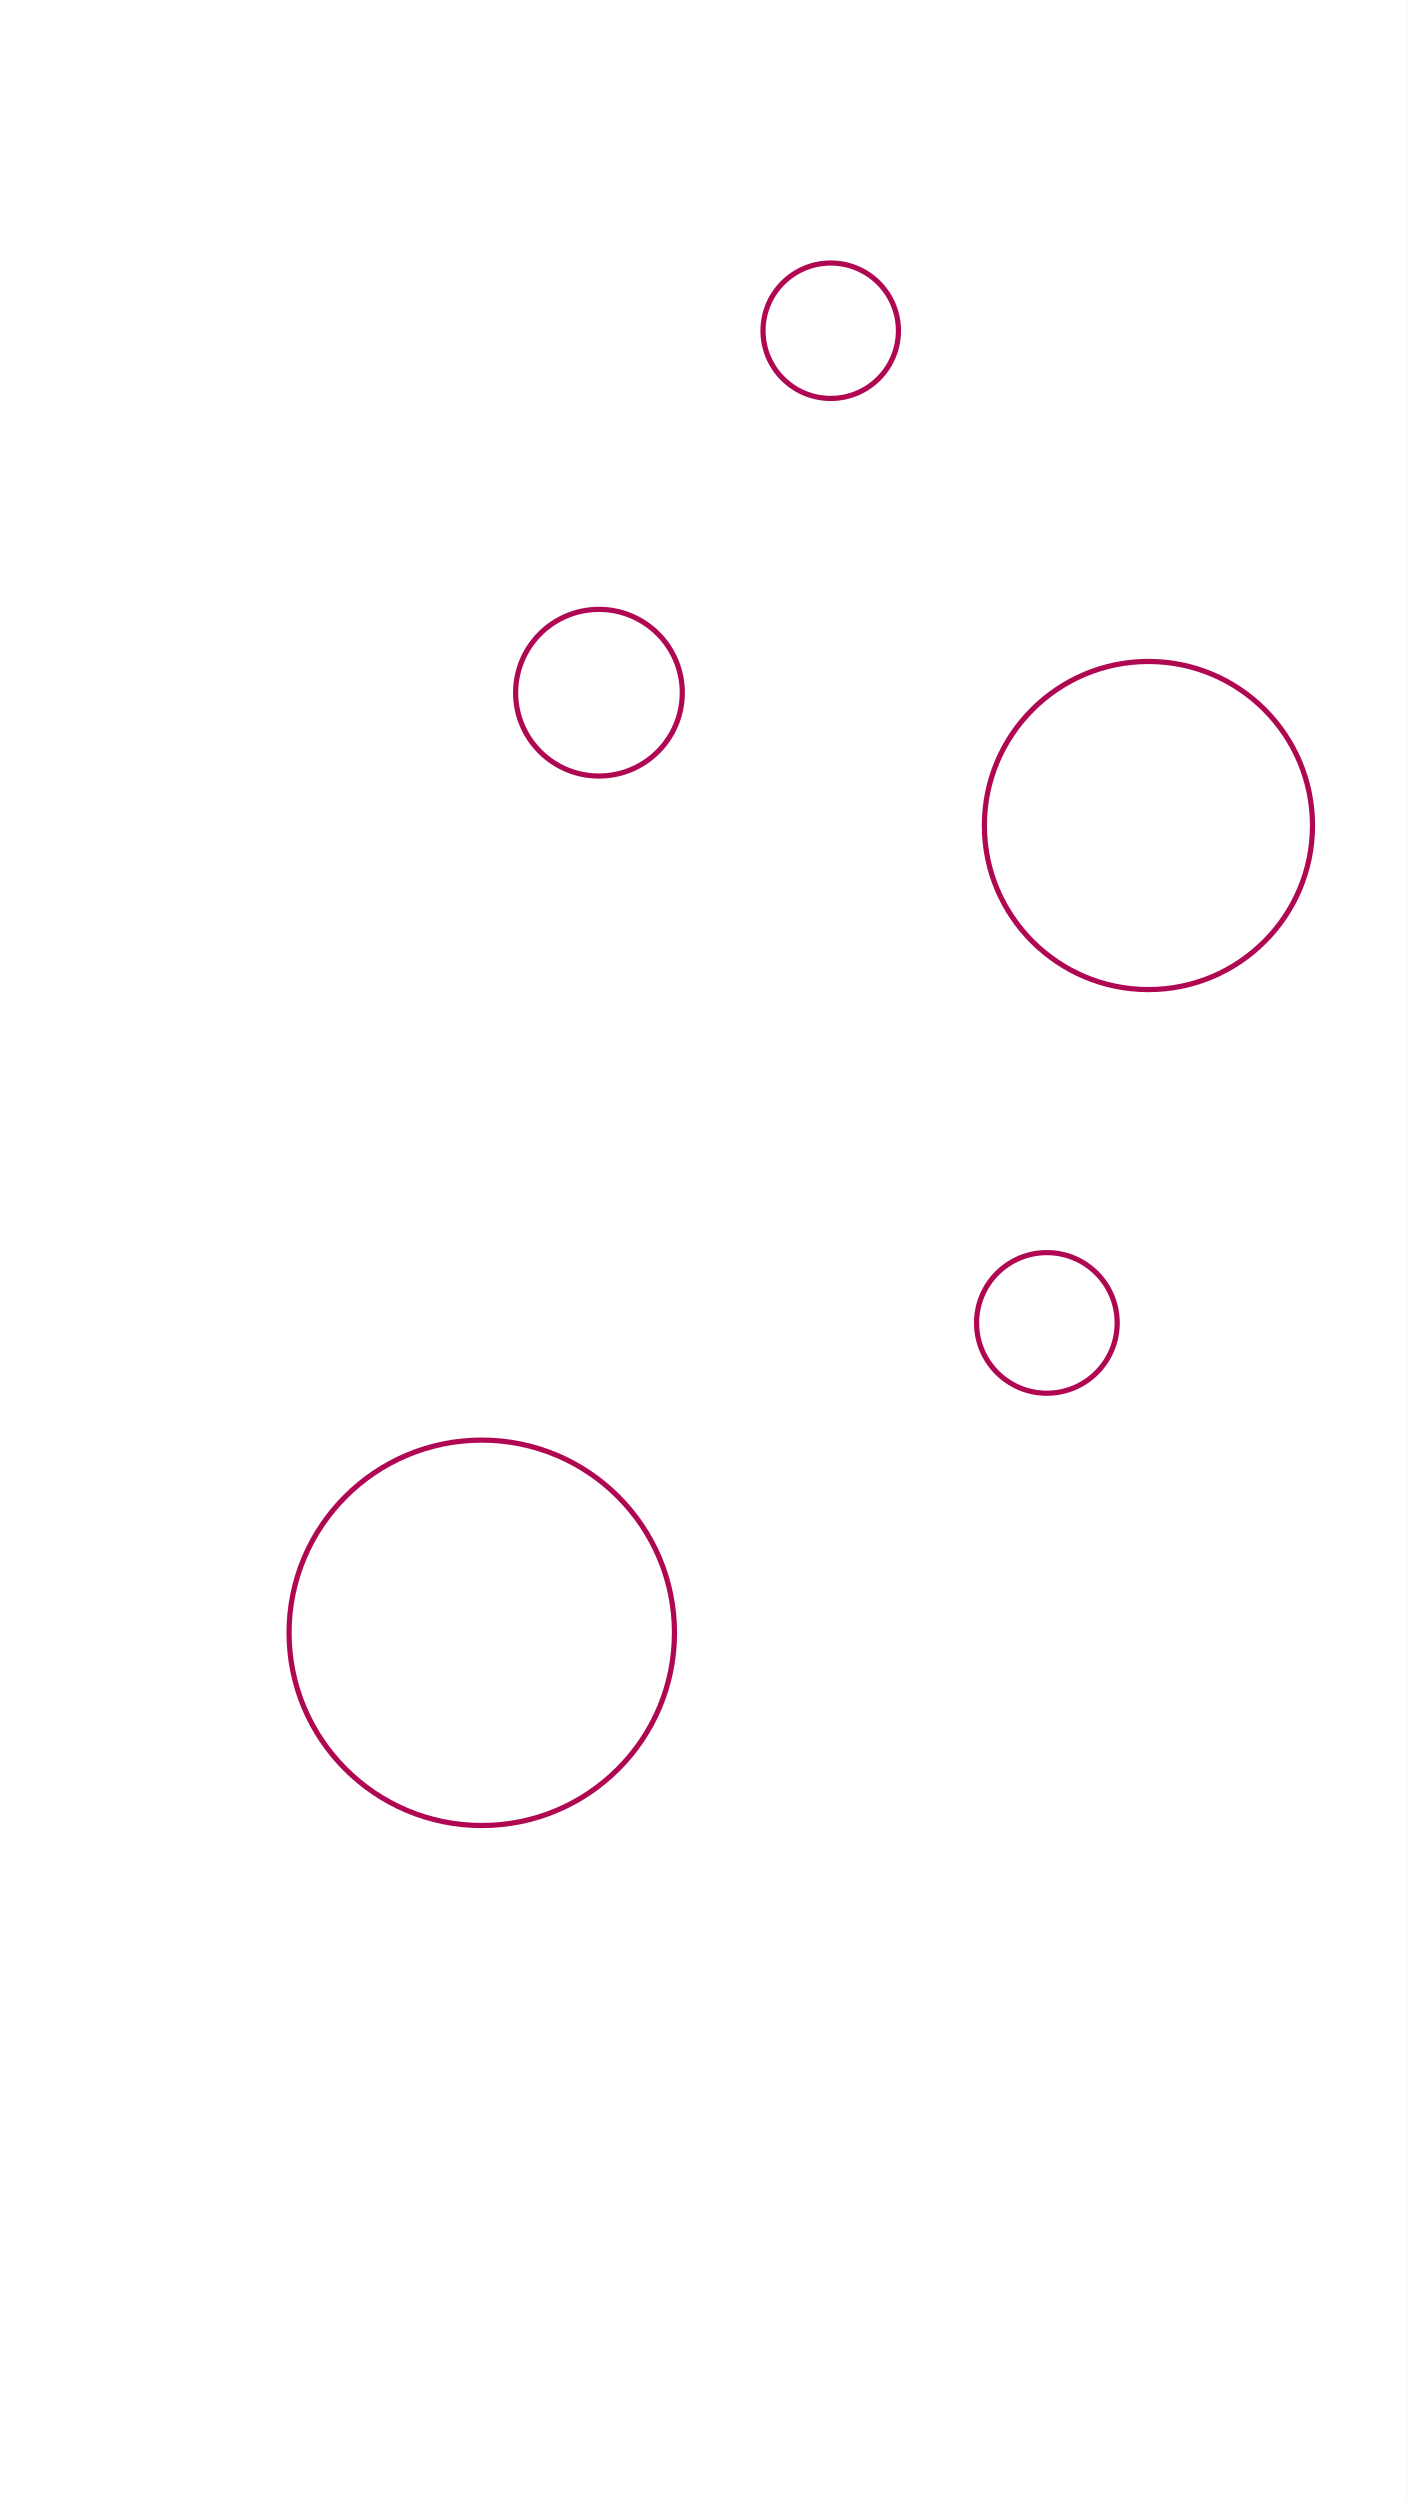
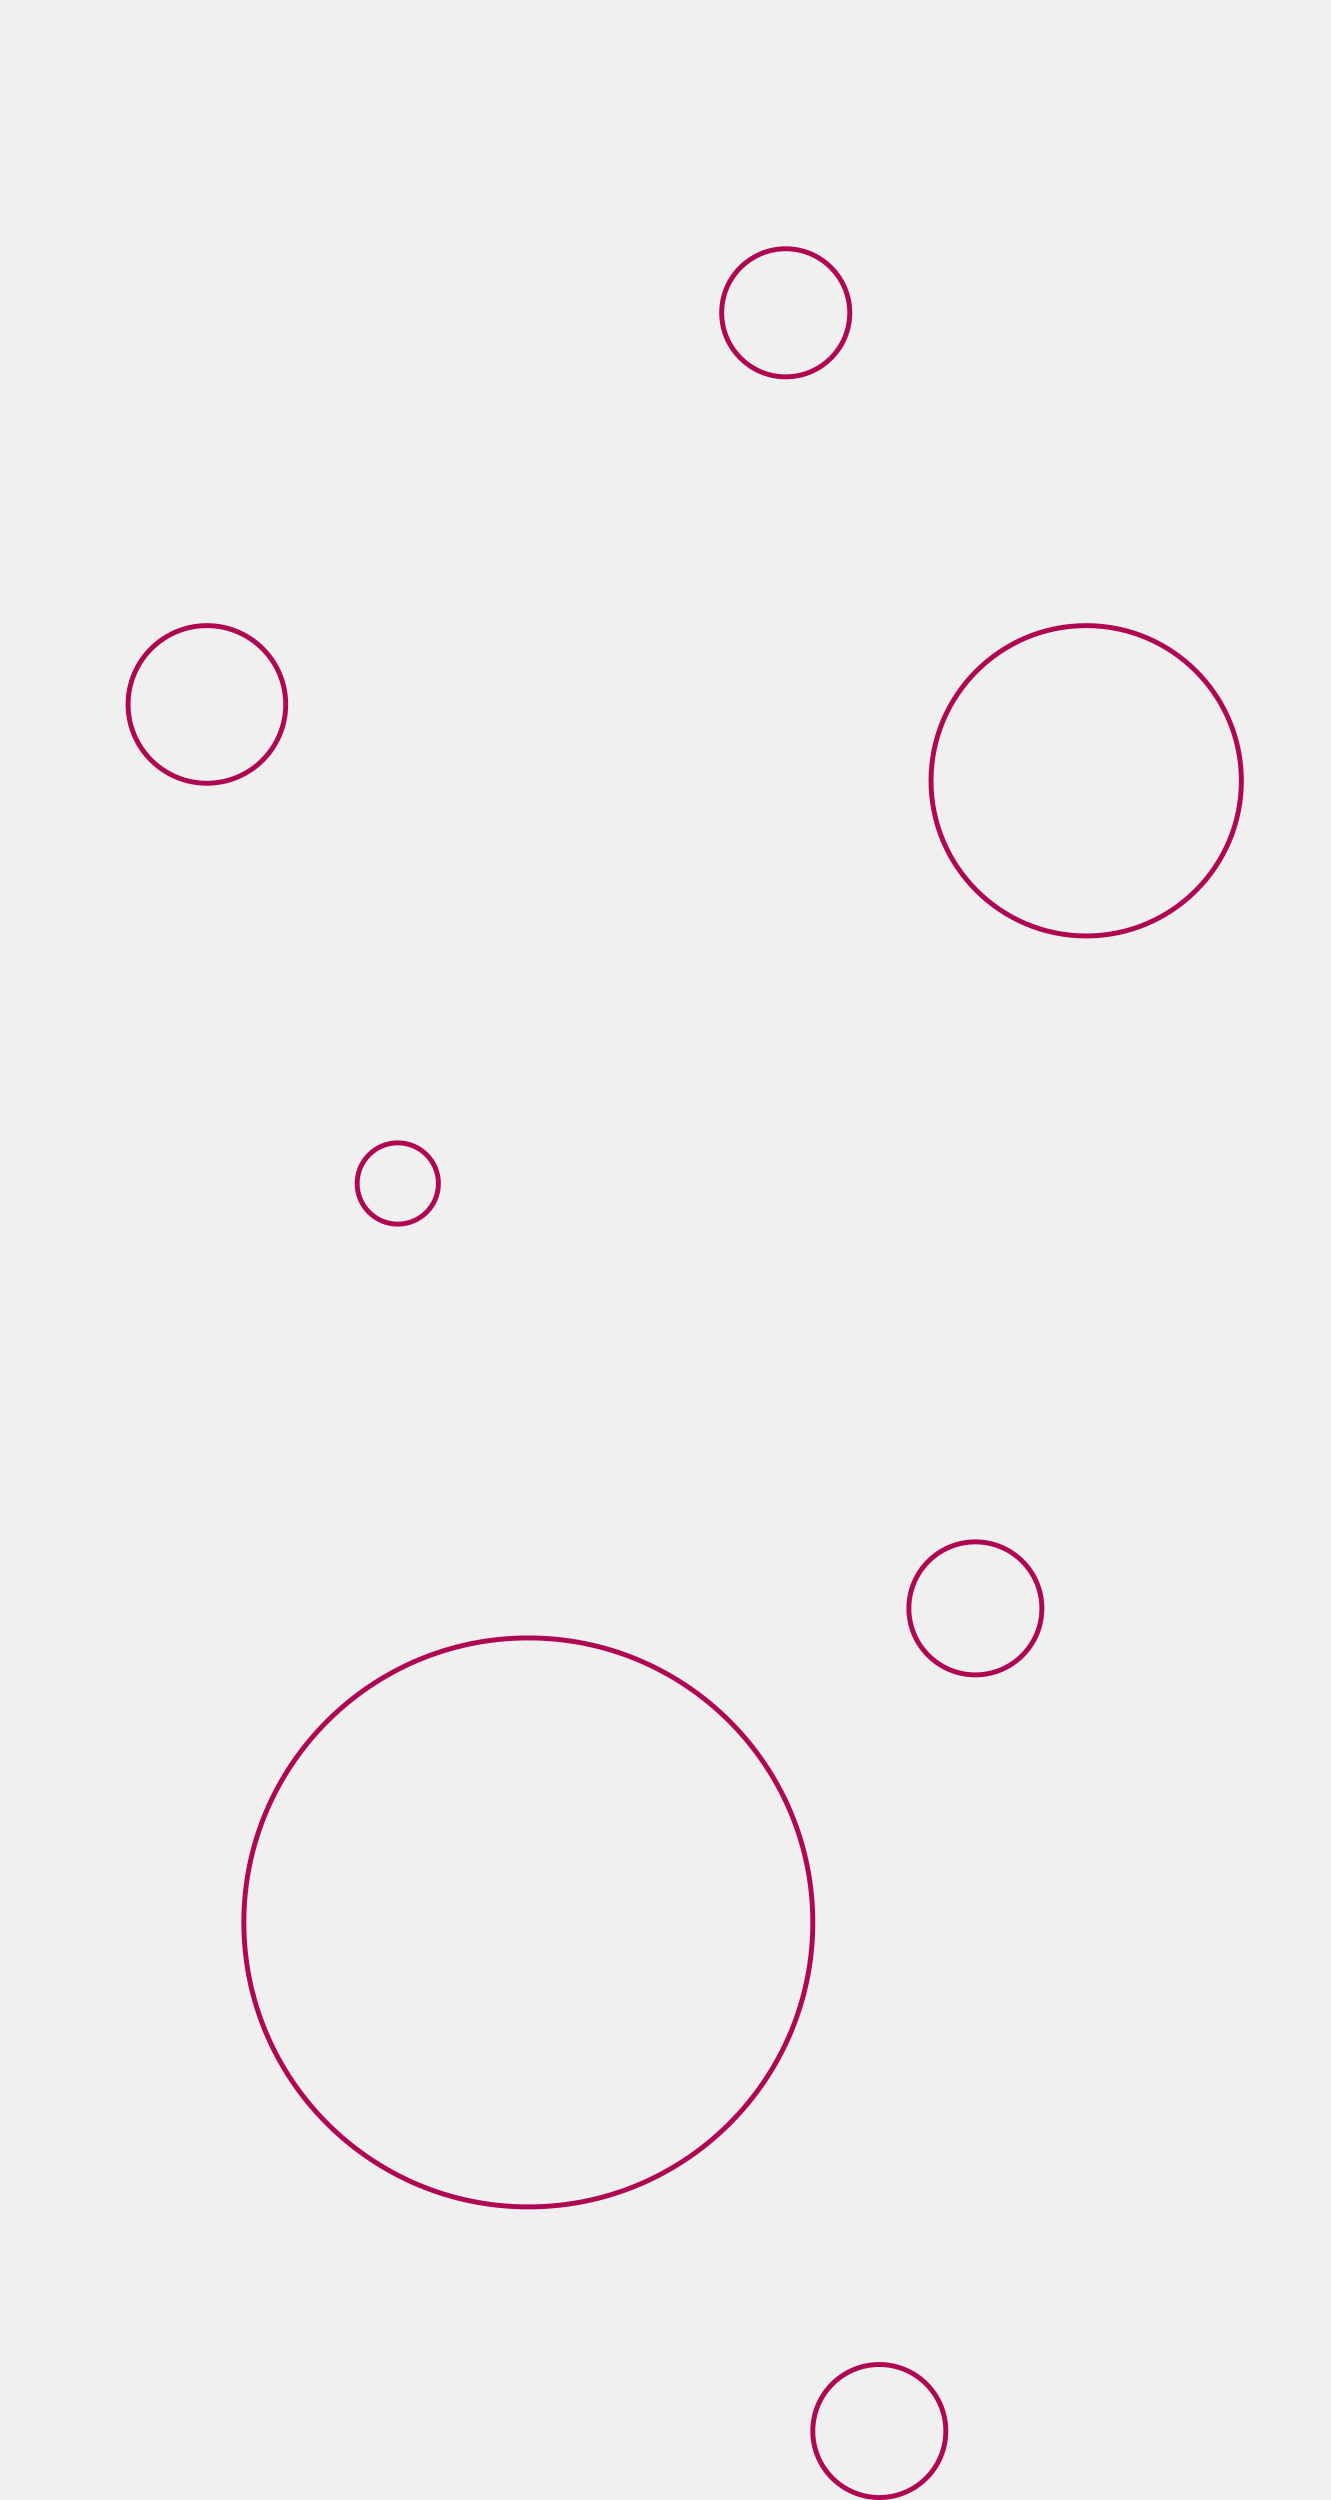
- <svg xmlns="http://www.w3.org/2000/svg" id="visual" viewBox="0 0 540 960" width="540" height="960" version="1.1">
-   <rect x="0" y="0" width="540" height="960" fill="#ffffff" />
-   <g fill="none" stroke="#b00752" stroke-width="2">
-     <circle r="74" cx="185" cy="627" />
-     <circle r="27" cx="402" cy="508" />
-     <circle r="63" cx="441" cy="317" />
-     <circle r="32" cx="230" cy="266" />
-     <circle r="26" cx="319" cy="127" />
-   </g>
+ <svg xmlns="http://www.w3.org/2000/svg" width="540" height="1015" viewBox="0 0 540 1015" fill="none">
+   <path d="M161.5 497C170.613 497 178 489.613 178 480.5C178 471.387 170.613 464 161.5 464C152.387 464 145 471.387 145 480.5C145 489.613 152.387 497 161.5 497Z" stroke="#B00752" stroke-width="2" />
+   <path d="M214.5 896C278.289 896 330 844.289 330 780.5C330 716.711 278.289 665 214.5 665C150.711 665 99 716.711 99 780.5C99 844.289 150.711 896 214.5 896Z" stroke="#B00752" stroke-width="2" />
+   <path d="M396 680C410.912 680 423 667.912 423 653C423 638.088 410.912 626 396 626C381.088 626 369 638.088 369 653C369 667.912 381.088 680 396 680Z" stroke="#B00752" stroke-width="2" />
+   <path d="M441 380C475.794 380 504 351.794 504 317C504 282.206 475.794 254 441 254C406.206 254 378 282.206 378 317C378 351.794 406.206 380 441 380Z" stroke="#B00752" stroke-width="2" />
+   <path d="M84 318C101.673 318 116 303.673 116 286C116 268.327 101.673 254 84 254C66.327 254 52 268.327 52 286C52 303.673 66.327 318 84 318Z" stroke="#B00752" stroke-width="2" />
+   <path d="M319 153C333.359 153 345 141.359 345 127C345 112.641 333.359 101 319 101C304.641 101 293 112.641 293 127C293 141.359 304.641 153 319 153Z" stroke="#B00752" stroke-width="2" />
+   <path d="M357 1014C371.912 1014 384 1001.91 384 987C384 972.088 371.912 960 357 960C342.088 960 330 972.088 330 987C330 1001.91 342.088 1014 357 1014Z" stroke="#B00752" stroke-width="2" />
</svg>
